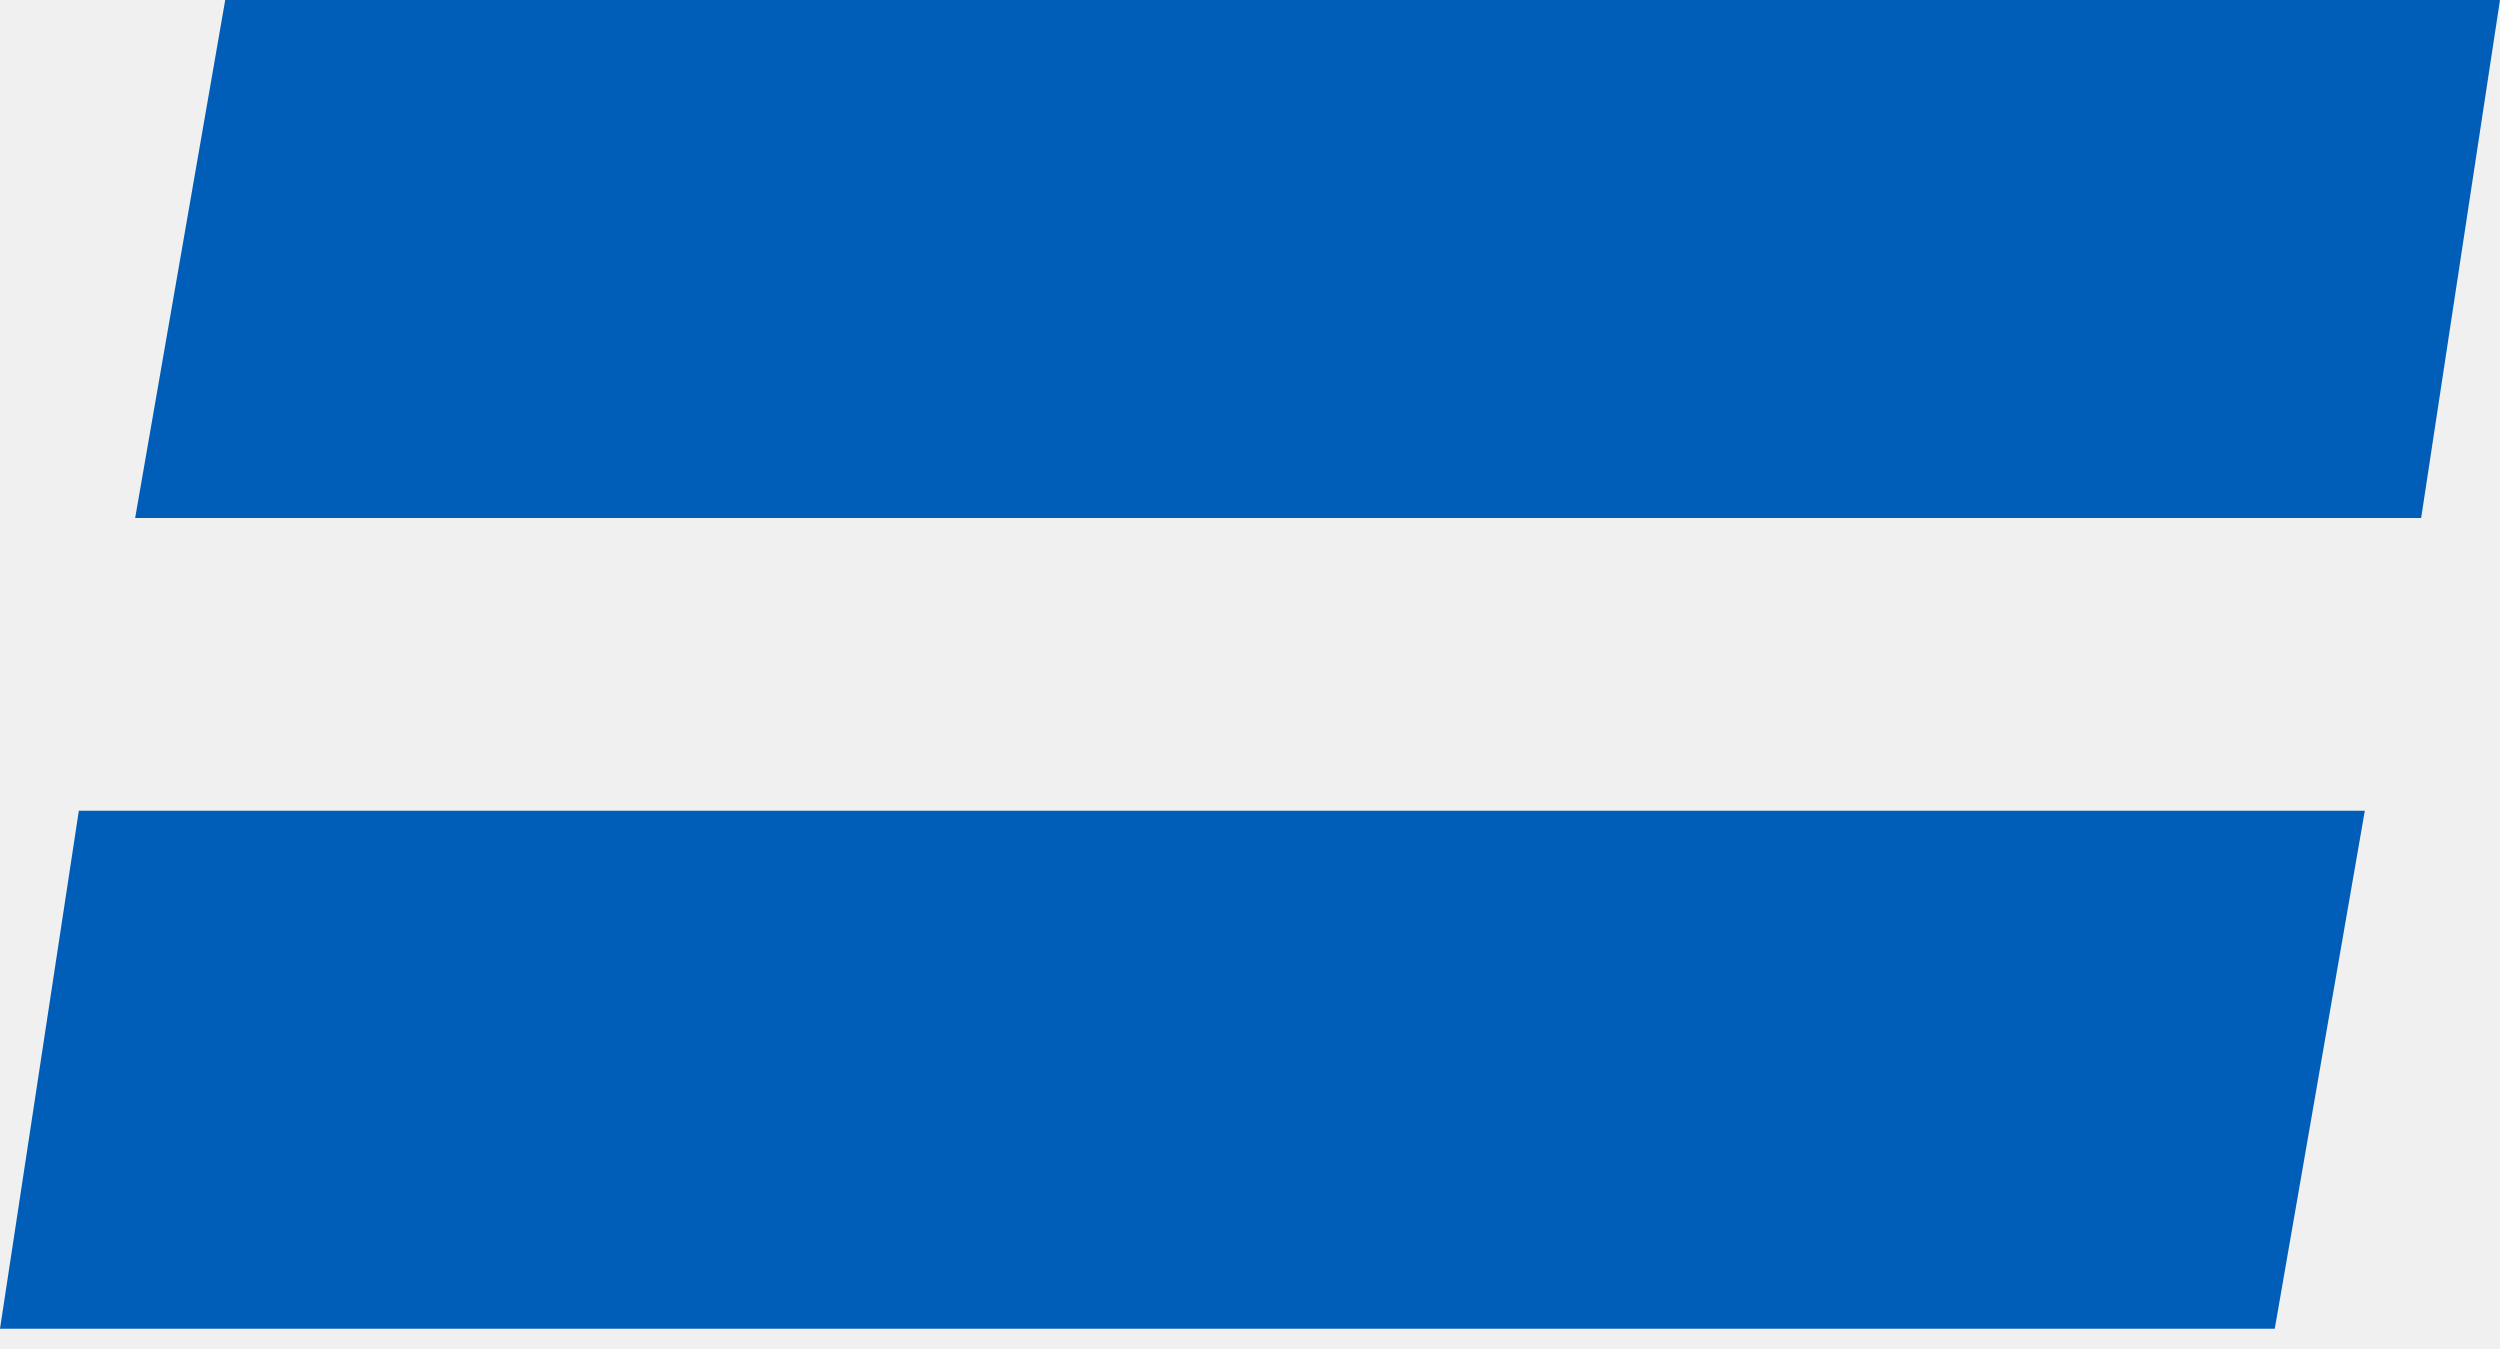
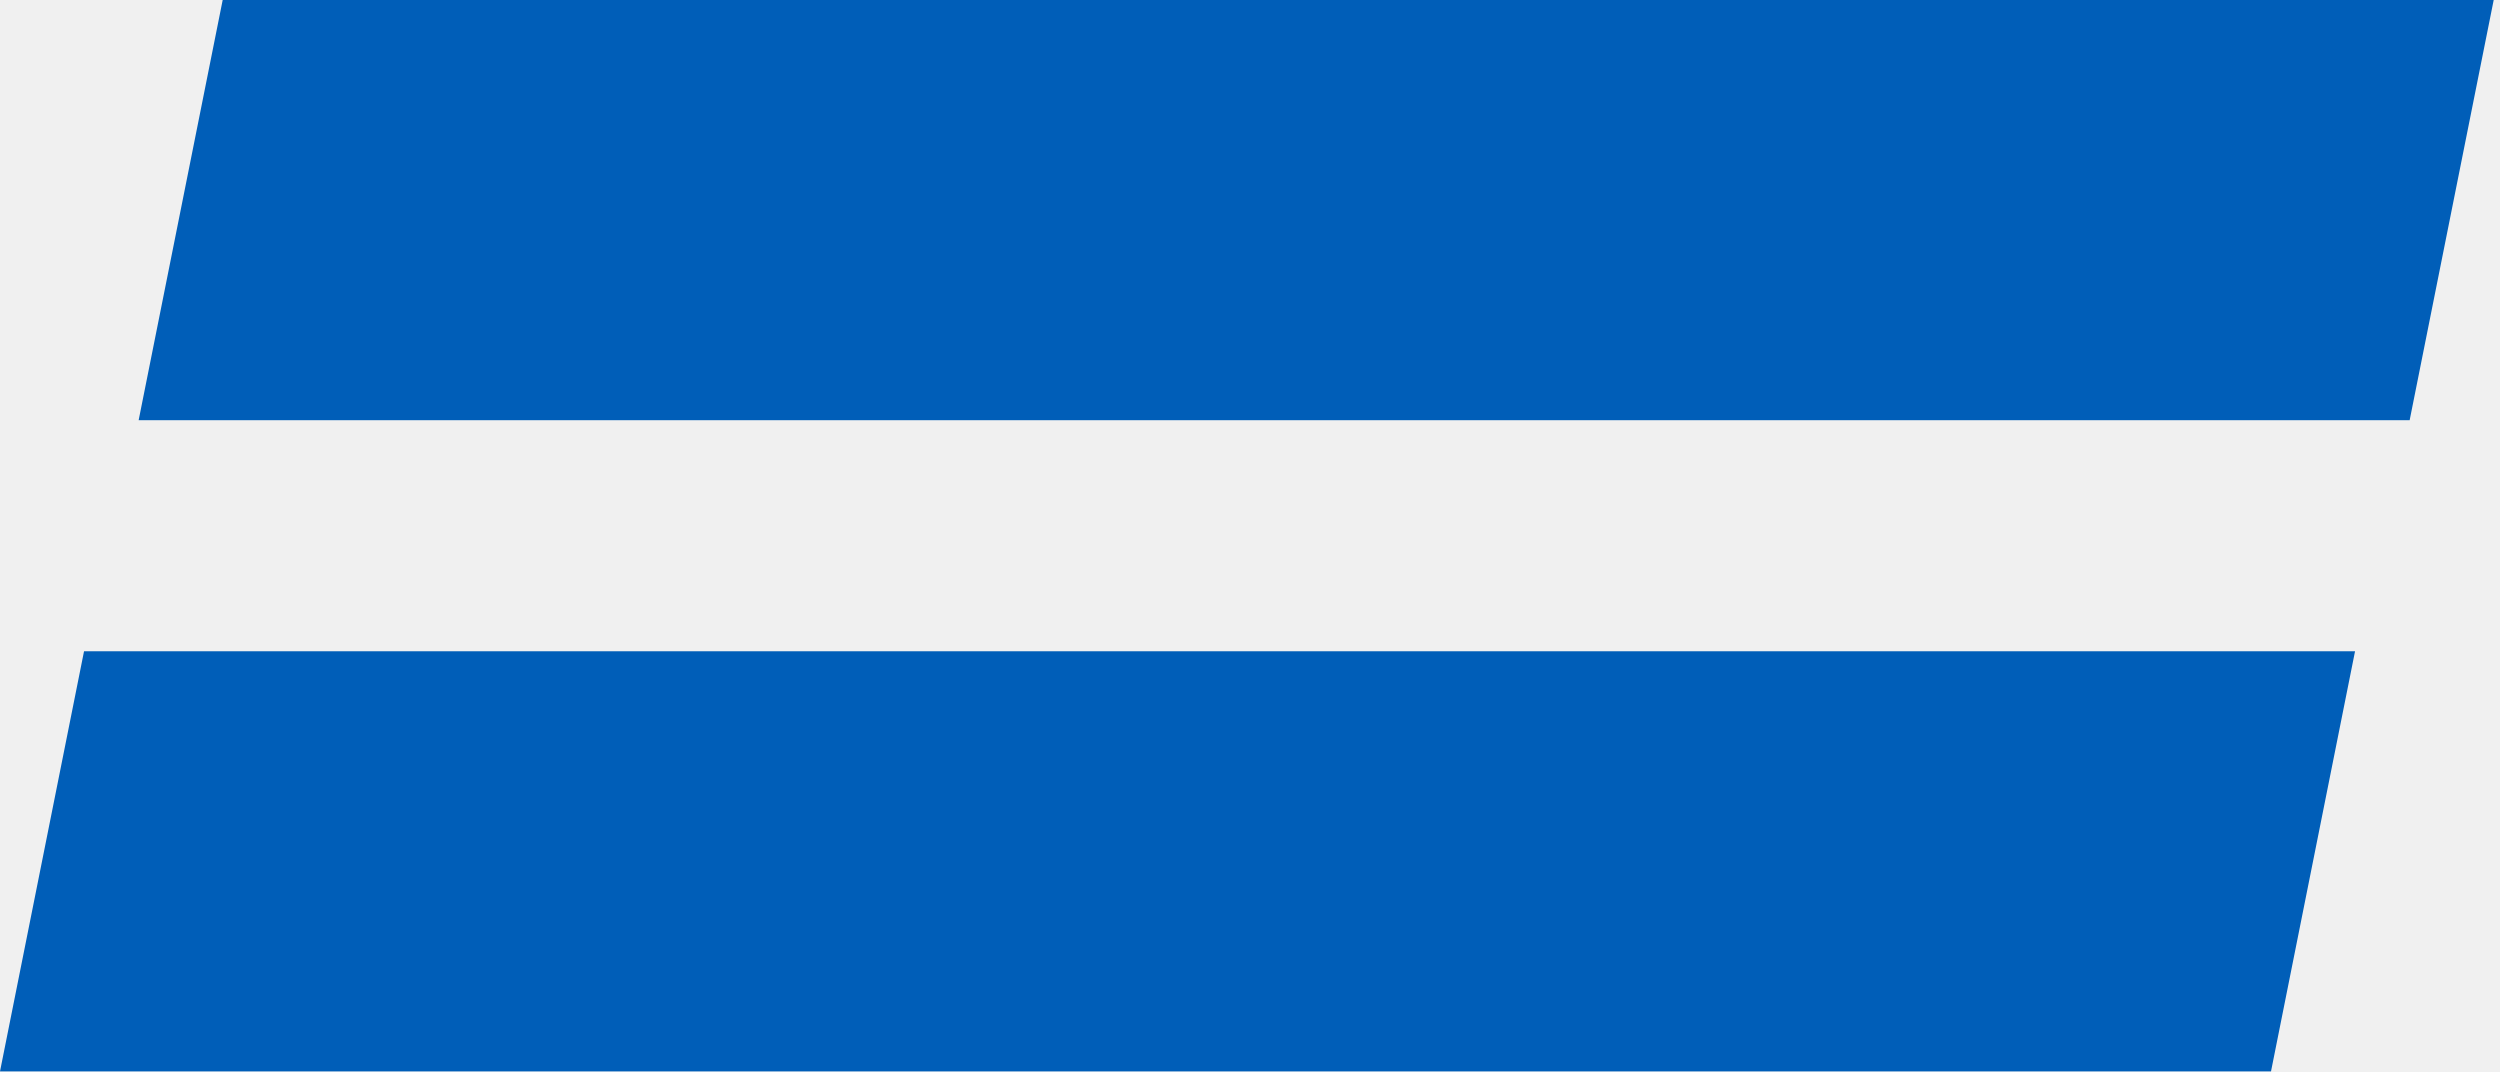
- <svg xmlns="http://www.w3.org/2000/svg" width="102" height="55" viewBox="0 0 102 55" fill="none">
-   <path fill-rule="evenodd" clip-rule="evenodd" d="M5.514 21.135H98.783L101.999 0H9.189L5.514 21.135Z" fill="#005EB8" />
-   <path fill-rule="evenodd" clip-rule="evenodd" d="M0 54.213H92.81L96.485 33.078H3.216L0 54.213Z" fill="#005EB8" />
+ <svg xmlns="http://www.w3.org/2000/svg" width="119" height="51" viewBox="0 0 119 51" fill="none">
+   <g clip-path="url(#clip0)">
+     <path fill-rule="evenodd" clip-rule="evenodd" d="M6.6 20H114.7L118.7 0H10.6L6.6 20Z" fill="#005EB8" />
+     <path fill-rule="evenodd" clip-rule="evenodd" d="M0 51H108.1L112.1 31H4L0 51Z" fill="#005EB8" />
+   </g>
+   <defs>
+     <clipPath id="clip0">
+       <rect width="118.7" height="51" fill="white" />
+     </clipPath>
+   </defs>
</svg>
